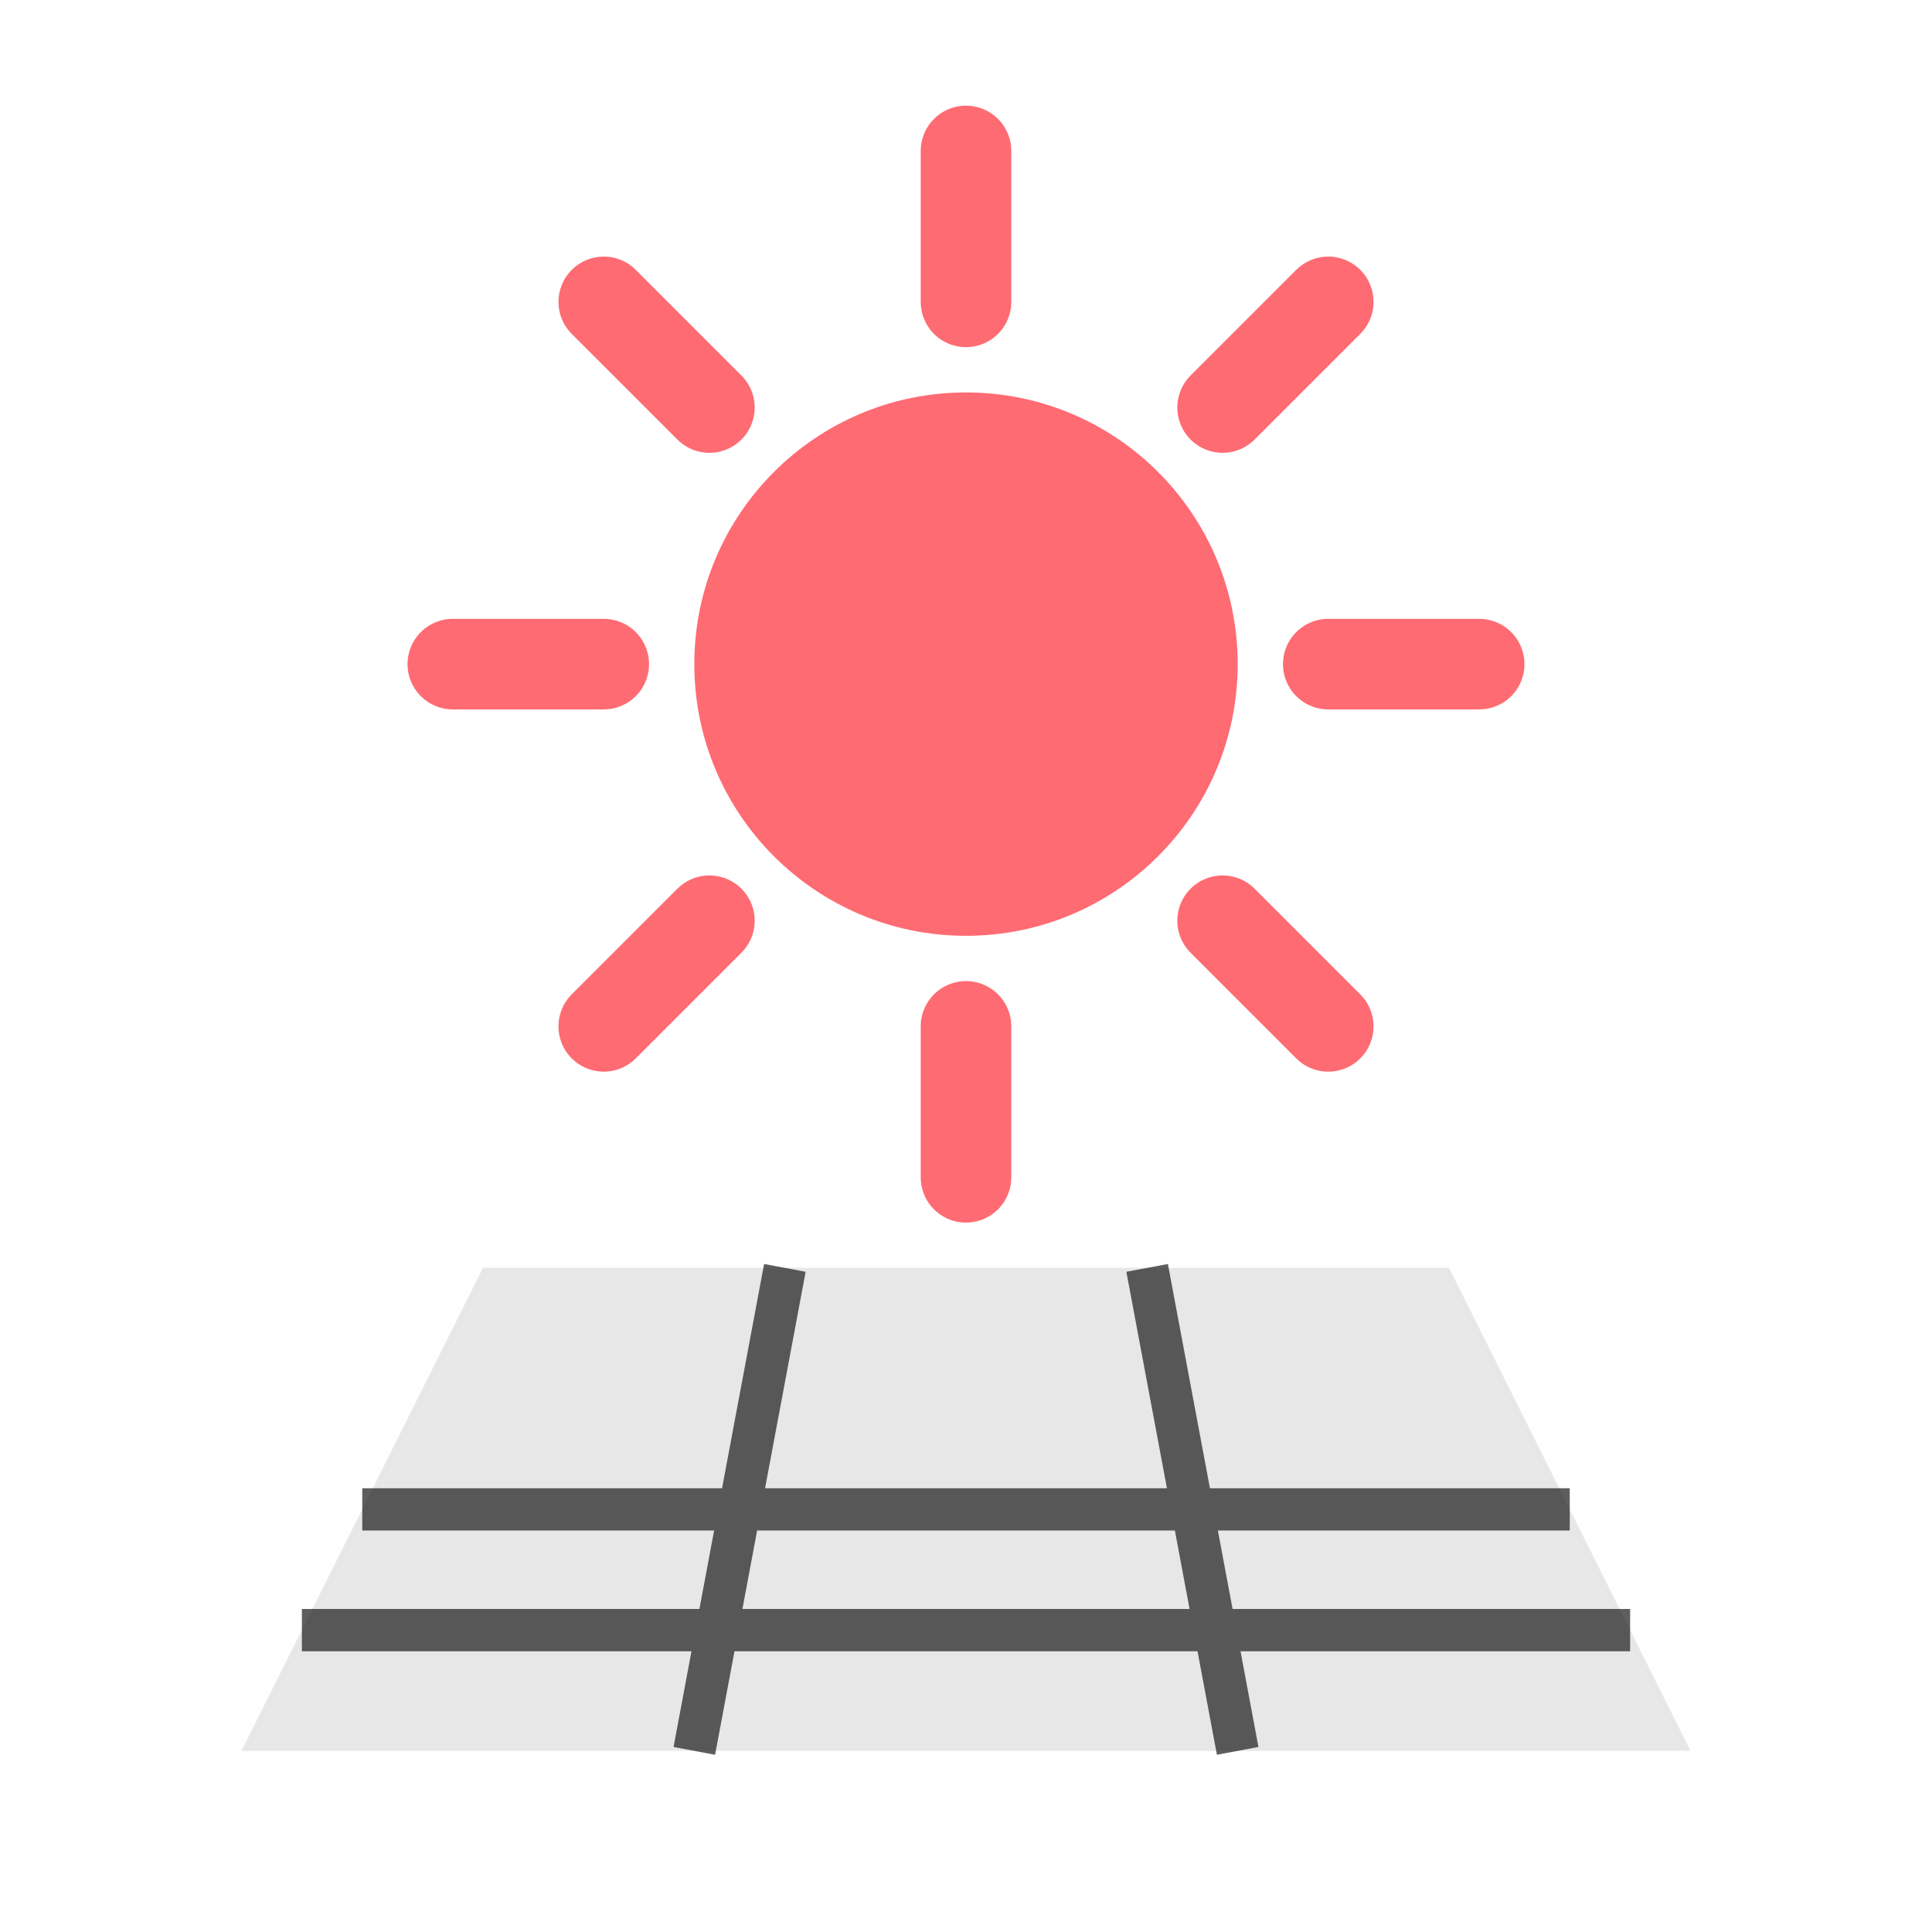
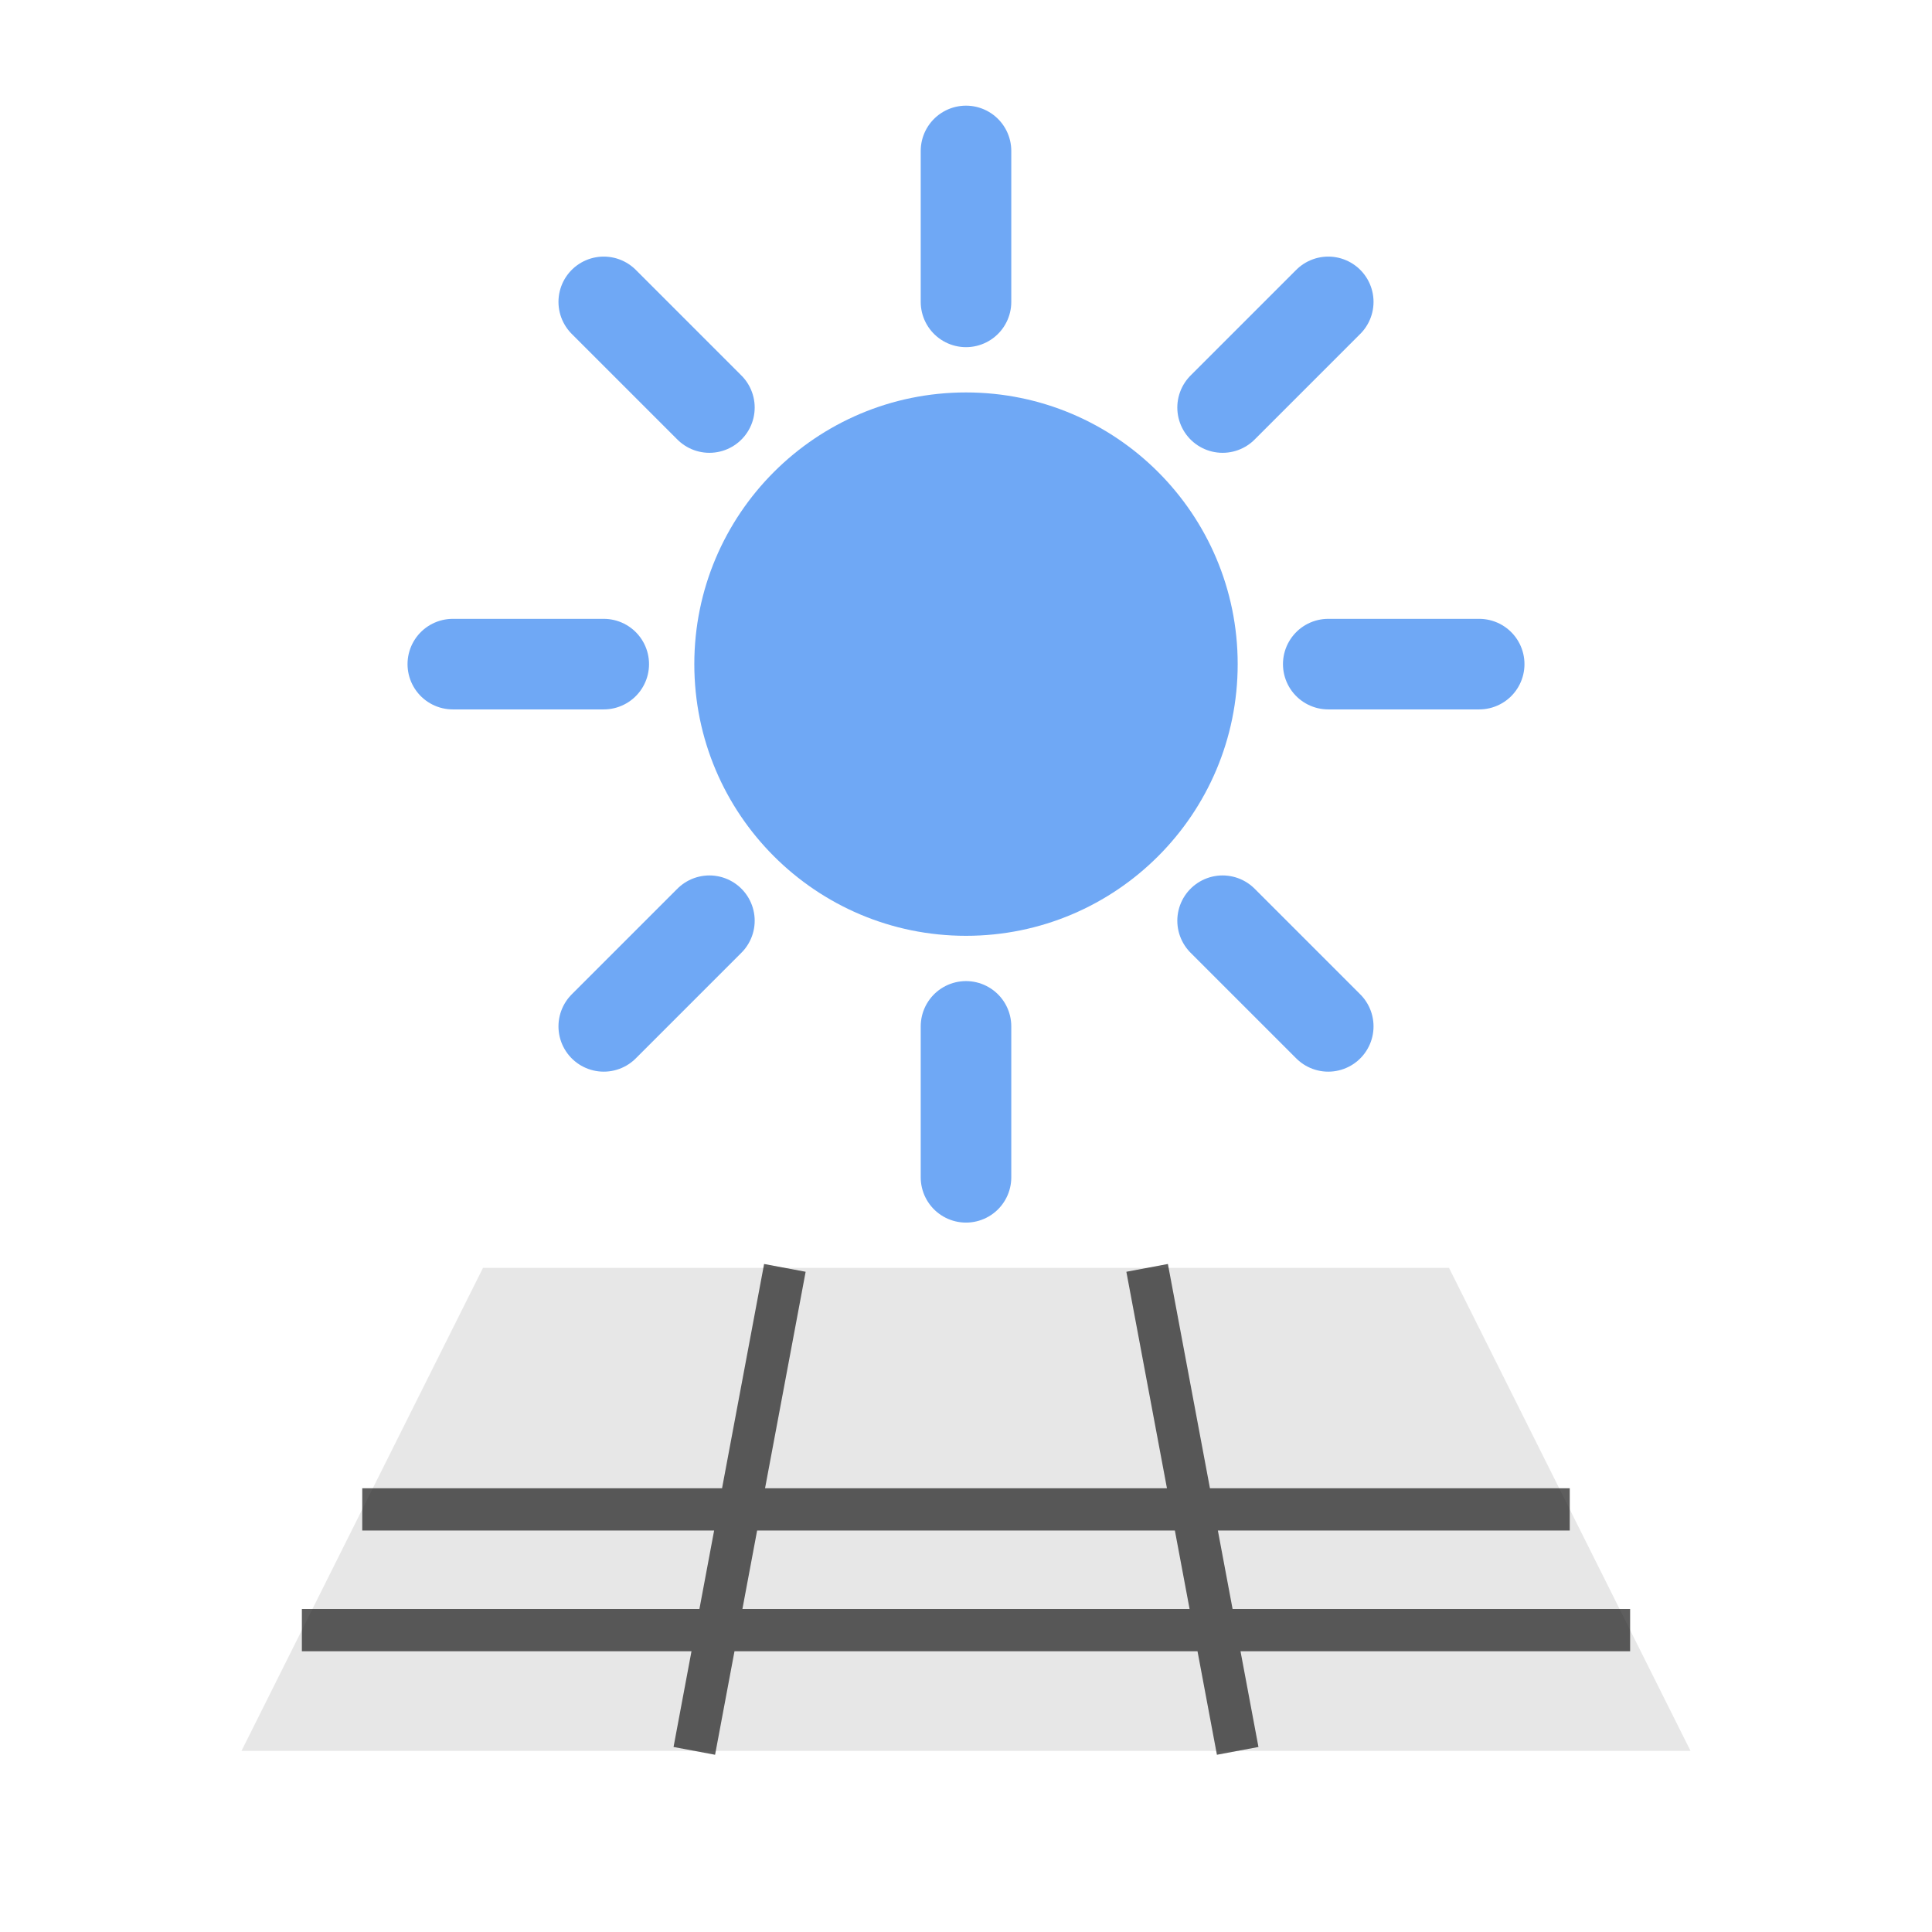
<svg xmlns="http://www.w3.org/2000/svg" viewBox="0 0 64 64" role="img" aria-label="Sol sobre un panel solar">
-   <circle cx="32" cy="22" r="9" fill="#FF6B73" />
-   <g stroke="#FF6B73" stroke-width="3" stroke-linecap="round" fill="none">
+   <circle cx="32" cy="22" r="9" fill="#6FA8F5" />
+   <g stroke="#6FA8F5" stroke-width="3" stroke-linecap="round" fill="none">
    <path d="M32 5v5M32 34v5M15 22h5M44 22h5M20 10l3.5 3.5M40.5 30.5L44 34M44 10l-3.5 3.5M23.5 30.5L20 34" />
  </g>
  <path d="M8 58l8-16h32l8 16z" fill="#E7E7E7" />
  <path d="M12 50h40M10 54h44M26 42l-3 16M38 42l3 16" stroke="#1A1A1A" stroke-width="1.4" opacity=".7" fill="none" />
</svg>
